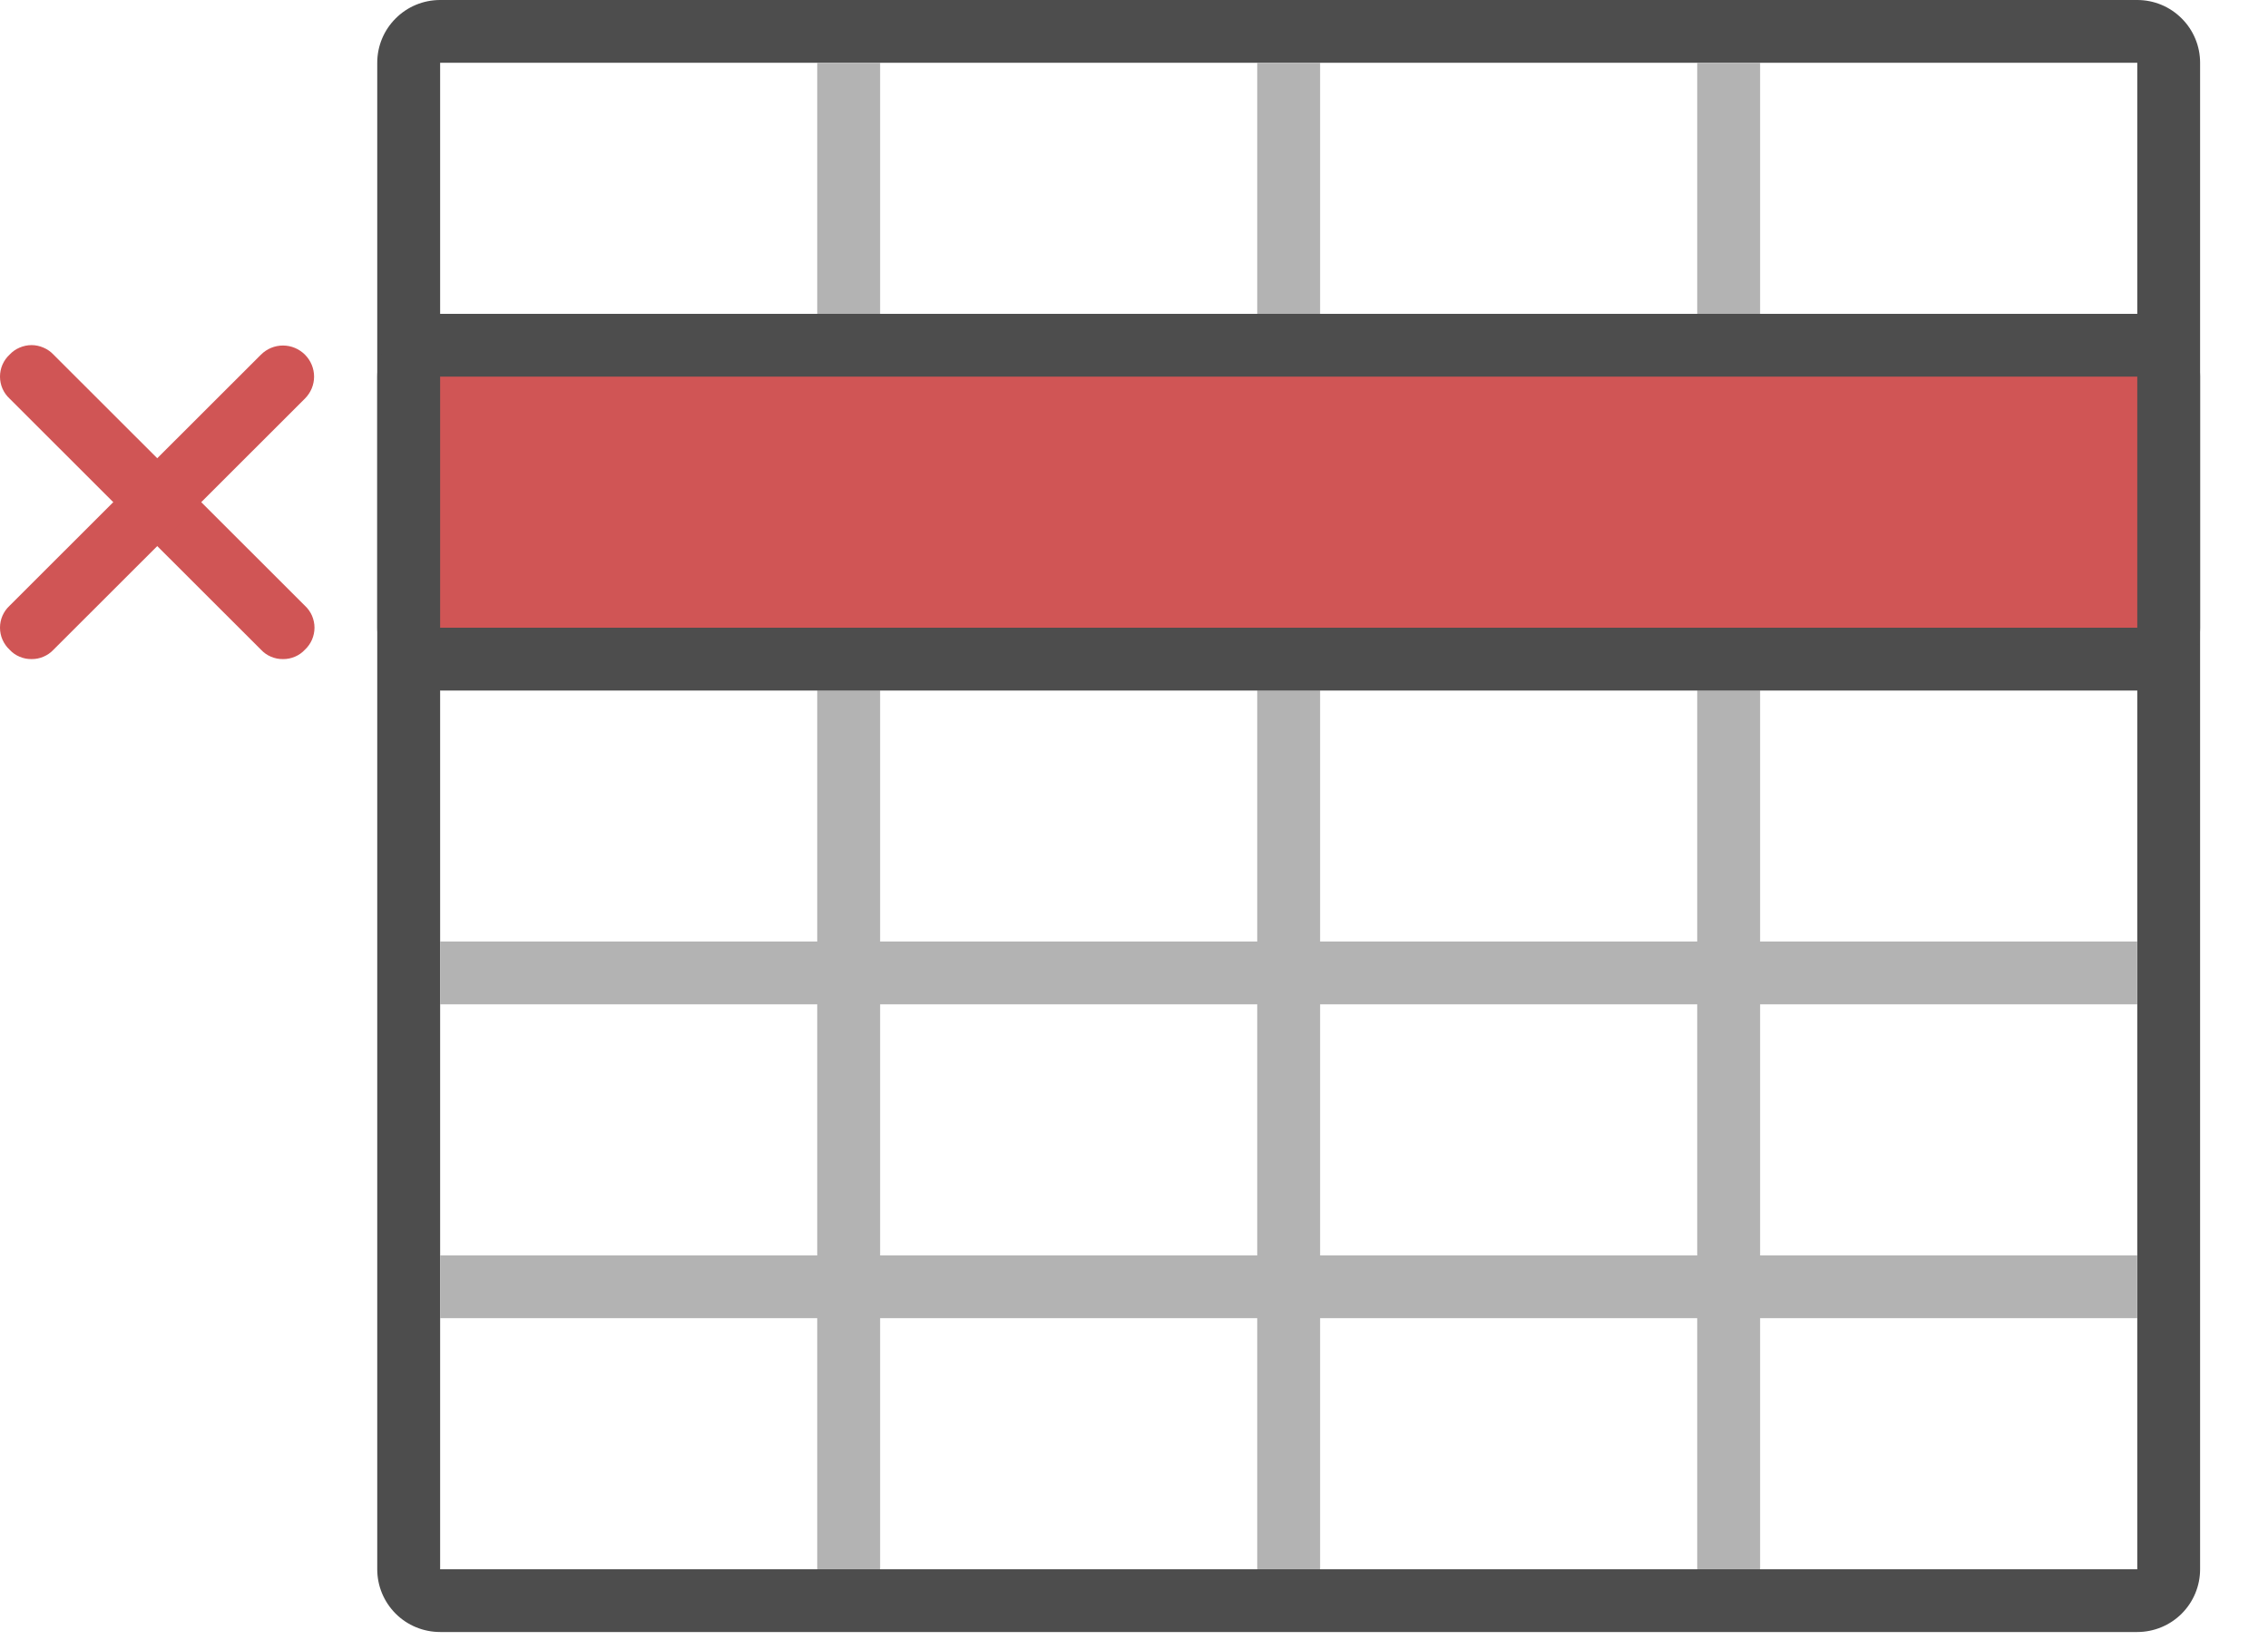
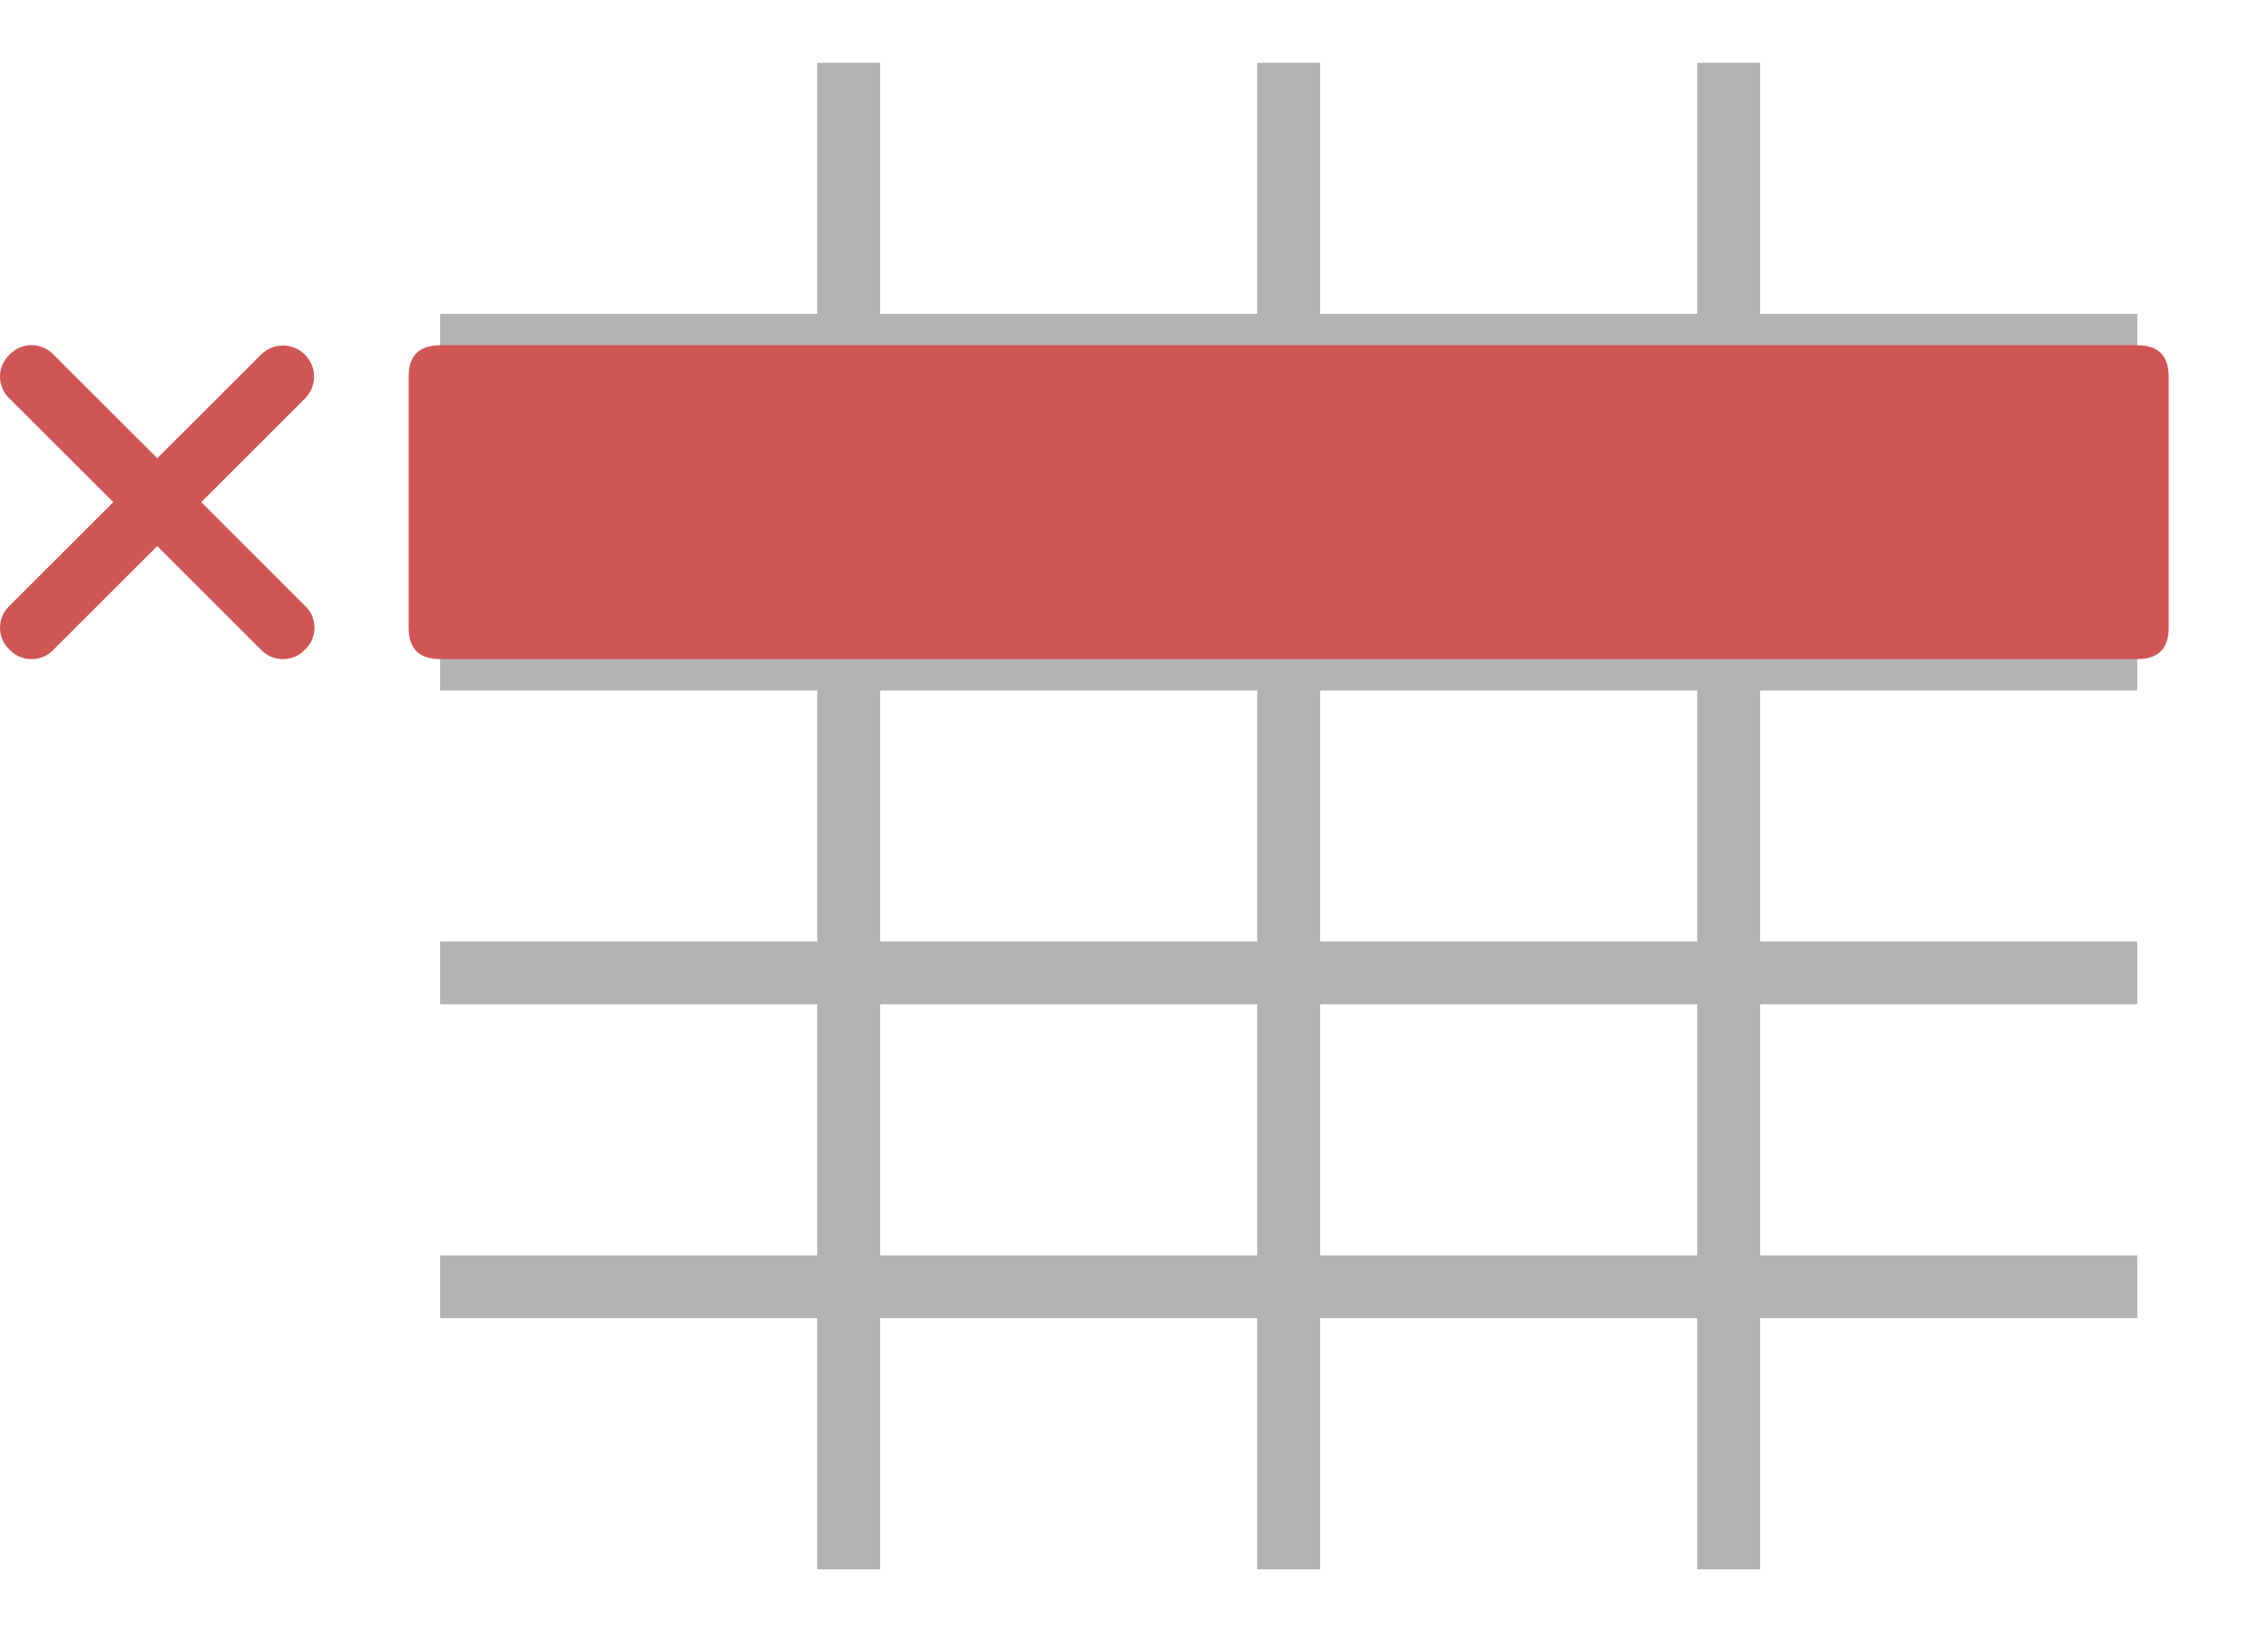
<svg xmlns="http://www.w3.org/2000/svg" width="33" height="24" viewBox="0 0 33 24" fill="none">
-   <path d="M31.098 0.913V22.836H6.404V0.913H31.098ZM31.098 0H6.404C6.161 0 5.928 0.096 5.757 0.268C5.585 0.439 5.489 0.671 5.489 0.913V22.836C5.489 23.078 5.585 23.31 5.757 23.482C5.928 23.653 6.161 23.749 6.404 23.749H31.098C31.34 23.749 31.573 23.653 31.744 23.482C31.916 23.31 32.012 23.078 32.012 22.836V0.913C32.012 0.671 31.916 0.439 31.744 0.268C31.573 0.096 31.34 0 31.098 0Z" fill="#4D4D4D" />
+   <path d="M31.098 0.913V22.836H6.404V0.913H31.098ZM31.098 0H6.404C6.161 0 5.928 0.096 5.757 0.268C5.585 0.439 5.489 0.671 5.489 0.913V22.836C5.489 23.078 5.585 23.31 5.757 23.482C5.928 23.653 6.161 23.749 6.404 23.749H31.098C31.34 23.749 31.573 23.653 31.744 23.482C31.916 23.31 32.012 23.078 32.012 22.836V0.913C32.012 0.671 31.916 0.439 31.744 0.268C31.573 0.096 31.34 0 31.098 0Z" />
  <path d="M6.404 9.134H31.098V10.048H6.404V9.134ZM6.404 13.701H31.098V14.615H6.404V13.701ZM6.404 18.269H31.098V19.182H6.404V18.269ZM6.404 4.567H31.098V5.481H6.404V4.567Z" fill="#B3B3B3" />
  <path d="M12.806 0.913V22.836H11.891V0.913H12.806ZM19.208 0.913V22.836H18.293V0.913H19.208ZM25.61 0.913V22.836H24.695V0.913H25.61Z" fill="#B3B3B3" />
  <path d="M6.404 5.024H31.098C31.402 5.024 31.555 5.176 31.555 5.481V9.134C31.555 9.439 31.402 9.591 31.098 9.591H6.404C6.099 9.591 5.946 9.439 5.946 9.134V5.481C5.946 5.176 6.099 5.024 6.404 5.024Z" fill="#D05555" />
-   <path d="M31.098 5.481V9.134H6.404V5.481H31.098ZM31.098 4.567H6.404C6.161 4.567 5.928 4.663 5.757 4.835C5.585 5.006 5.489 5.238 5.489 5.481V9.134C5.489 9.377 5.585 9.609 5.757 9.78C5.928 9.951 6.161 10.048 6.404 10.048H31.098C31.34 10.048 31.573 9.951 31.744 9.78C31.916 9.609 32.012 9.377 32.012 9.134V5.481C32.012 5.238 31.916 5.006 31.744 4.835C31.573 4.663 31.34 4.567 31.098 4.567Z" fill="#4D4D4D" />
+   <path d="M31.098 5.481V9.134H6.404V5.481H31.098ZM31.098 4.567H6.404C6.161 4.567 5.928 4.663 5.757 4.835C5.585 5.006 5.489 5.238 5.489 5.481V9.134C5.489 9.377 5.585 9.609 5.757 9.78C5.928 9.951 6.161 10.048 6.404 10.048H31.098C31.34 10.048 31.573 9.951 31.744 9.78C31.916 9.609 32.012 9.377 32.012 9.134V5.481C32.012 5.238 31.916 5.006 31.744 4.835C31.573 4.663 31.34 4.567 31.098 4.567Z" />
  <path d="M4.117 9.591C4.057 9.592 3.998 9.58 3.942 9.556C3.887 9.533 3.838 9.498 3.797 9.454L0.139 5.8C0.095 5.759 0.06 5.71 0.036 5.655C0.012 5.6 0 5.54 0 5.481C0 5.421 0.012 5.361 0.036 5.306C0.06 5.251 0.095 5.202 0.139 5.161C0.18 5.117 0.229 5.082 0.284 5.059C0.339 5.035 0.399 5.022 0.459 5.022C0.519 5.022 0.578 5.035 0.633 5.059C0.688 5.082 0.738 5.117 0.779 5.161L4.437 8.815C4.481 8.856 4.516 8.905 4.54 8.96C4.563 9.015 4.576 9.074 4.576 9.134C4.576 9.194 4.563 9.253 4.54 9.308C4.516 9.363 4.481 9.413 4.437 9.454C4.396 9.498 4.347 9.533 4.292 9.556C4.236 9.58 4.177 9.592 4.117 9.591Z" fill="#D05555" />
  <path d="M0.459 9.591C0.399 9.592 0.339 9.58 0.284 9.556C0.229 9.533 0.179 9.498 0.139 9.454C0.095 9.413 0.06 9.363 0.036 9.308C0.012 9.253 0 9.194 0 9.134C0 9.074 0.012 9.015 0.036 8.96C0.06 8.905 0.095 8.856 0.139 8.815L3.797 5.161C3.882 5.076 3.997 5.028 4.117 5.028C4.237 5.028 4.352 5.076 4.437 5.161C4.522 5.246 4.57 5.361 4.57 5.481C4.57 5.6 4.522 5.715 4.437 5.8L0.779 9.454C0.738 9.498 0.688 9.533 0.633 9.556C0.578 9.58 0.519 9.592 0.459 9.591Z" fill="#D05555" />
</svg>
